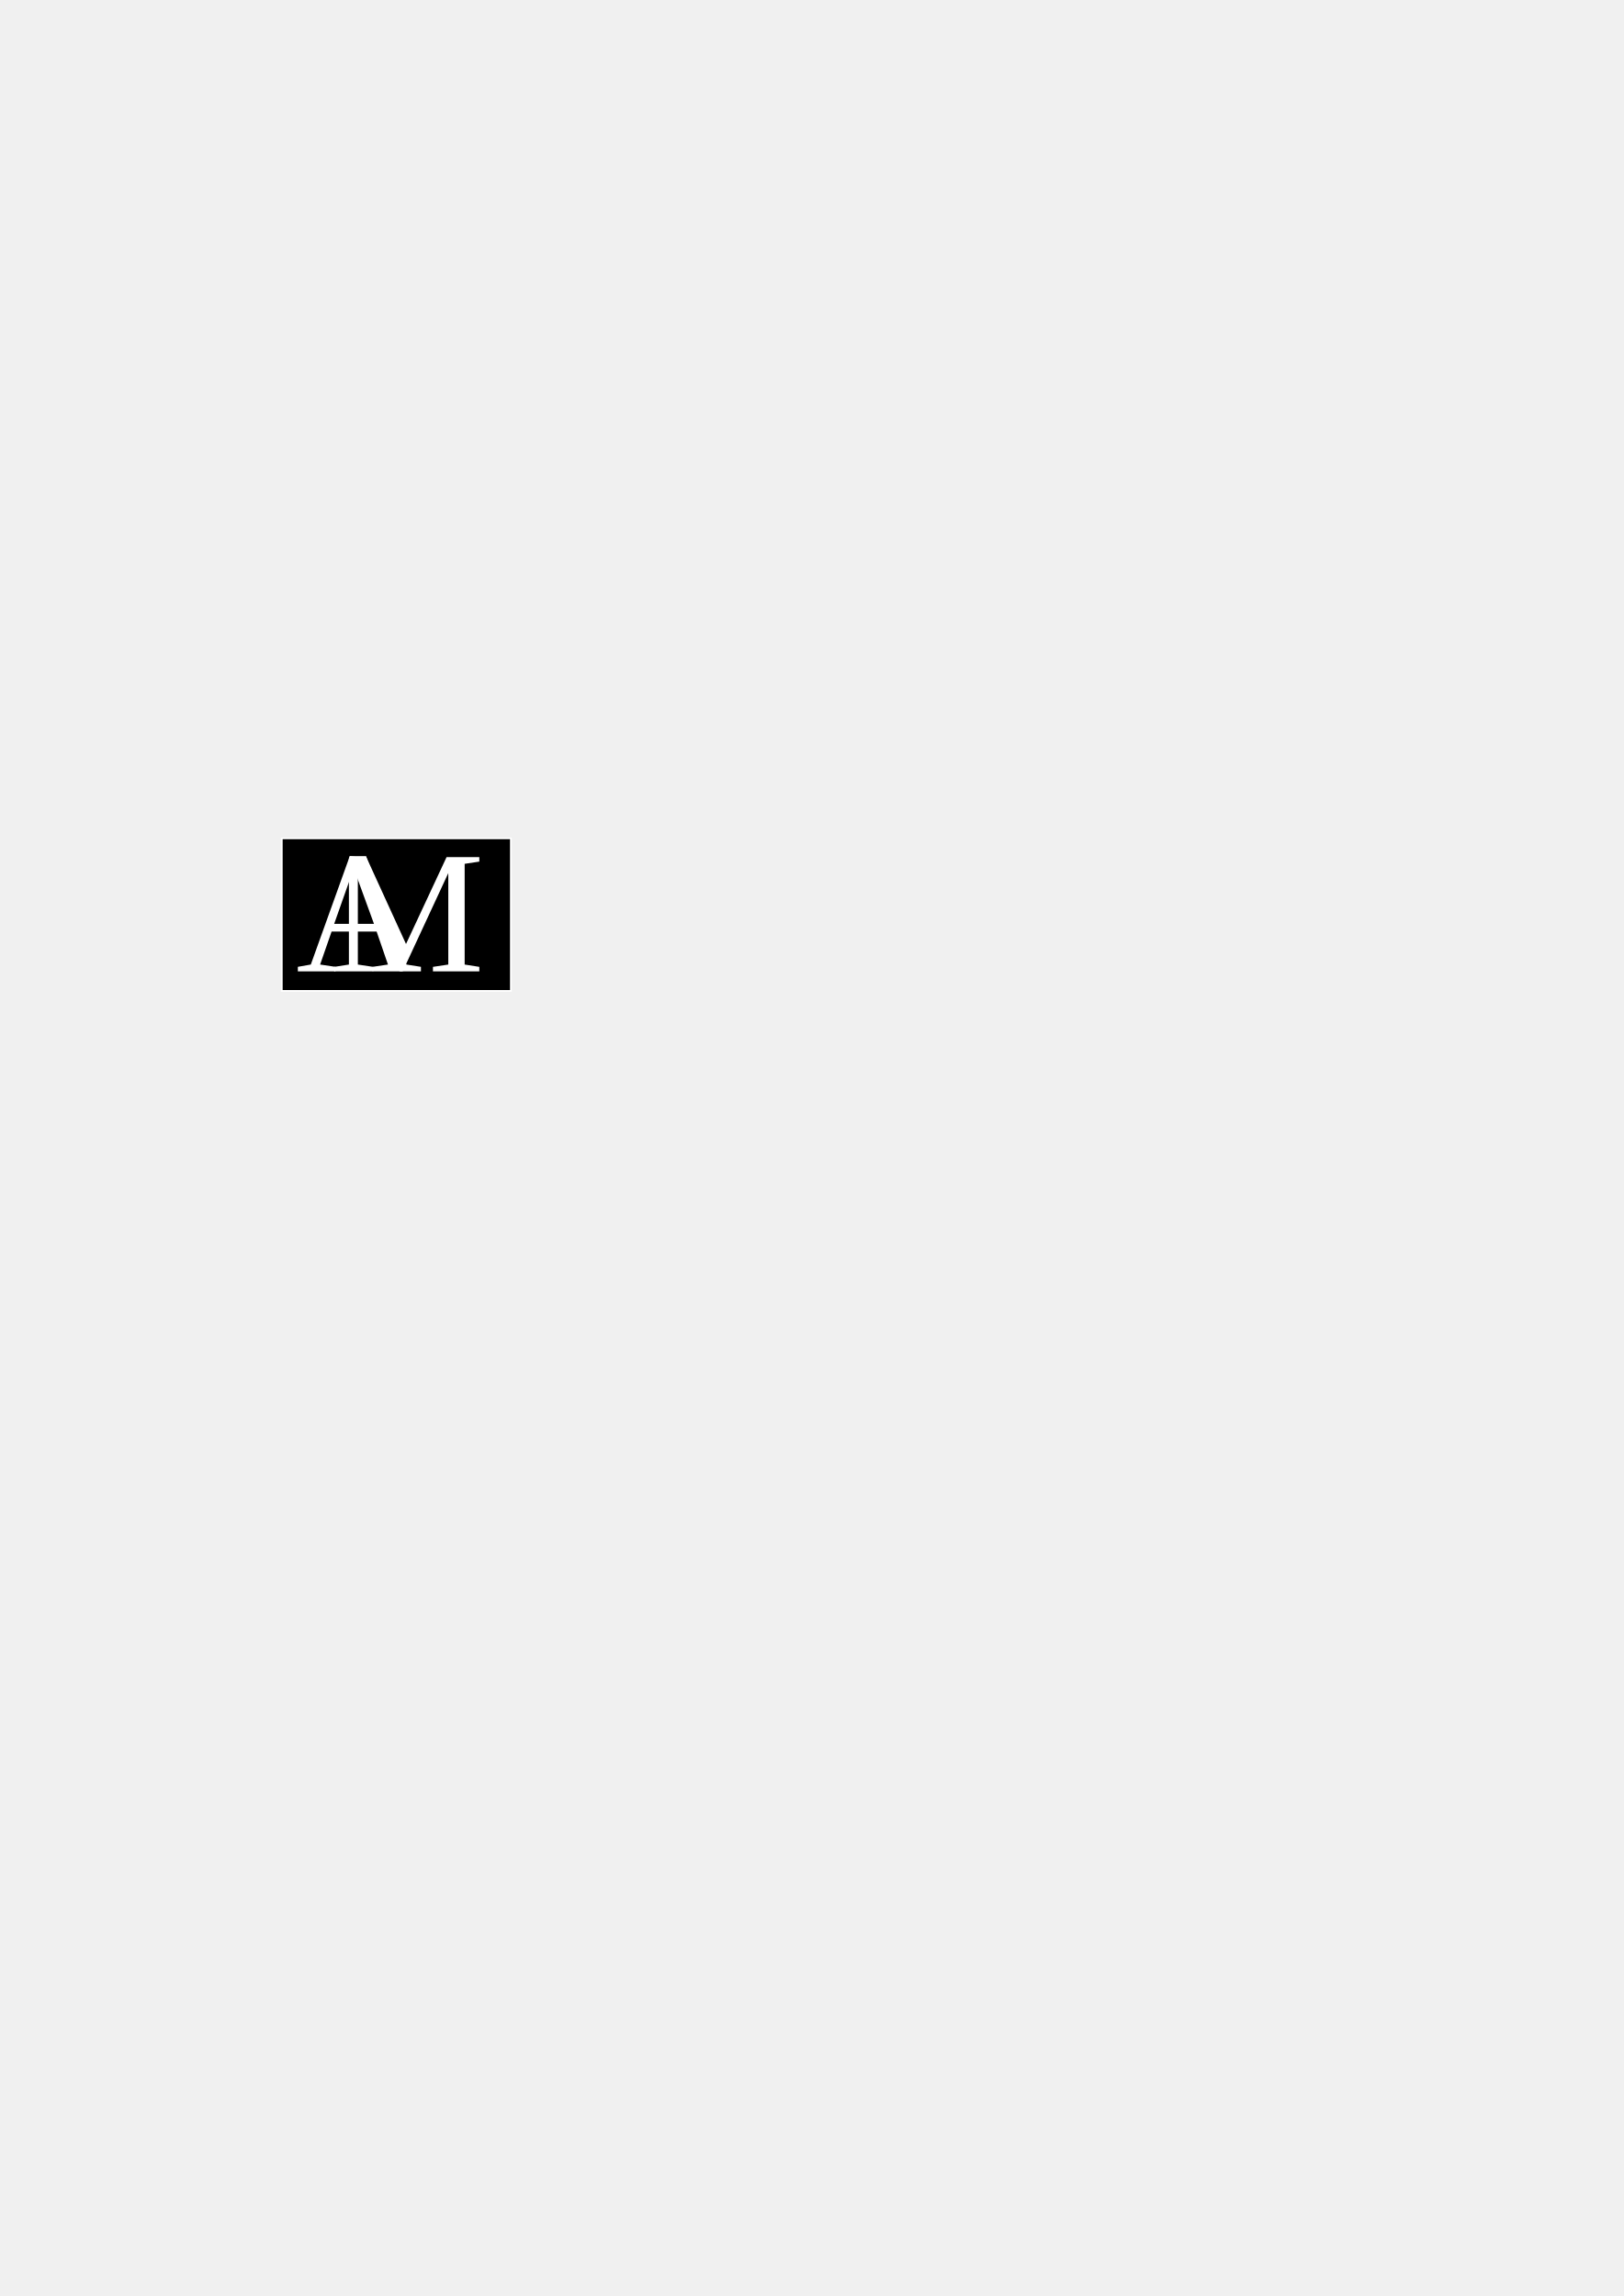
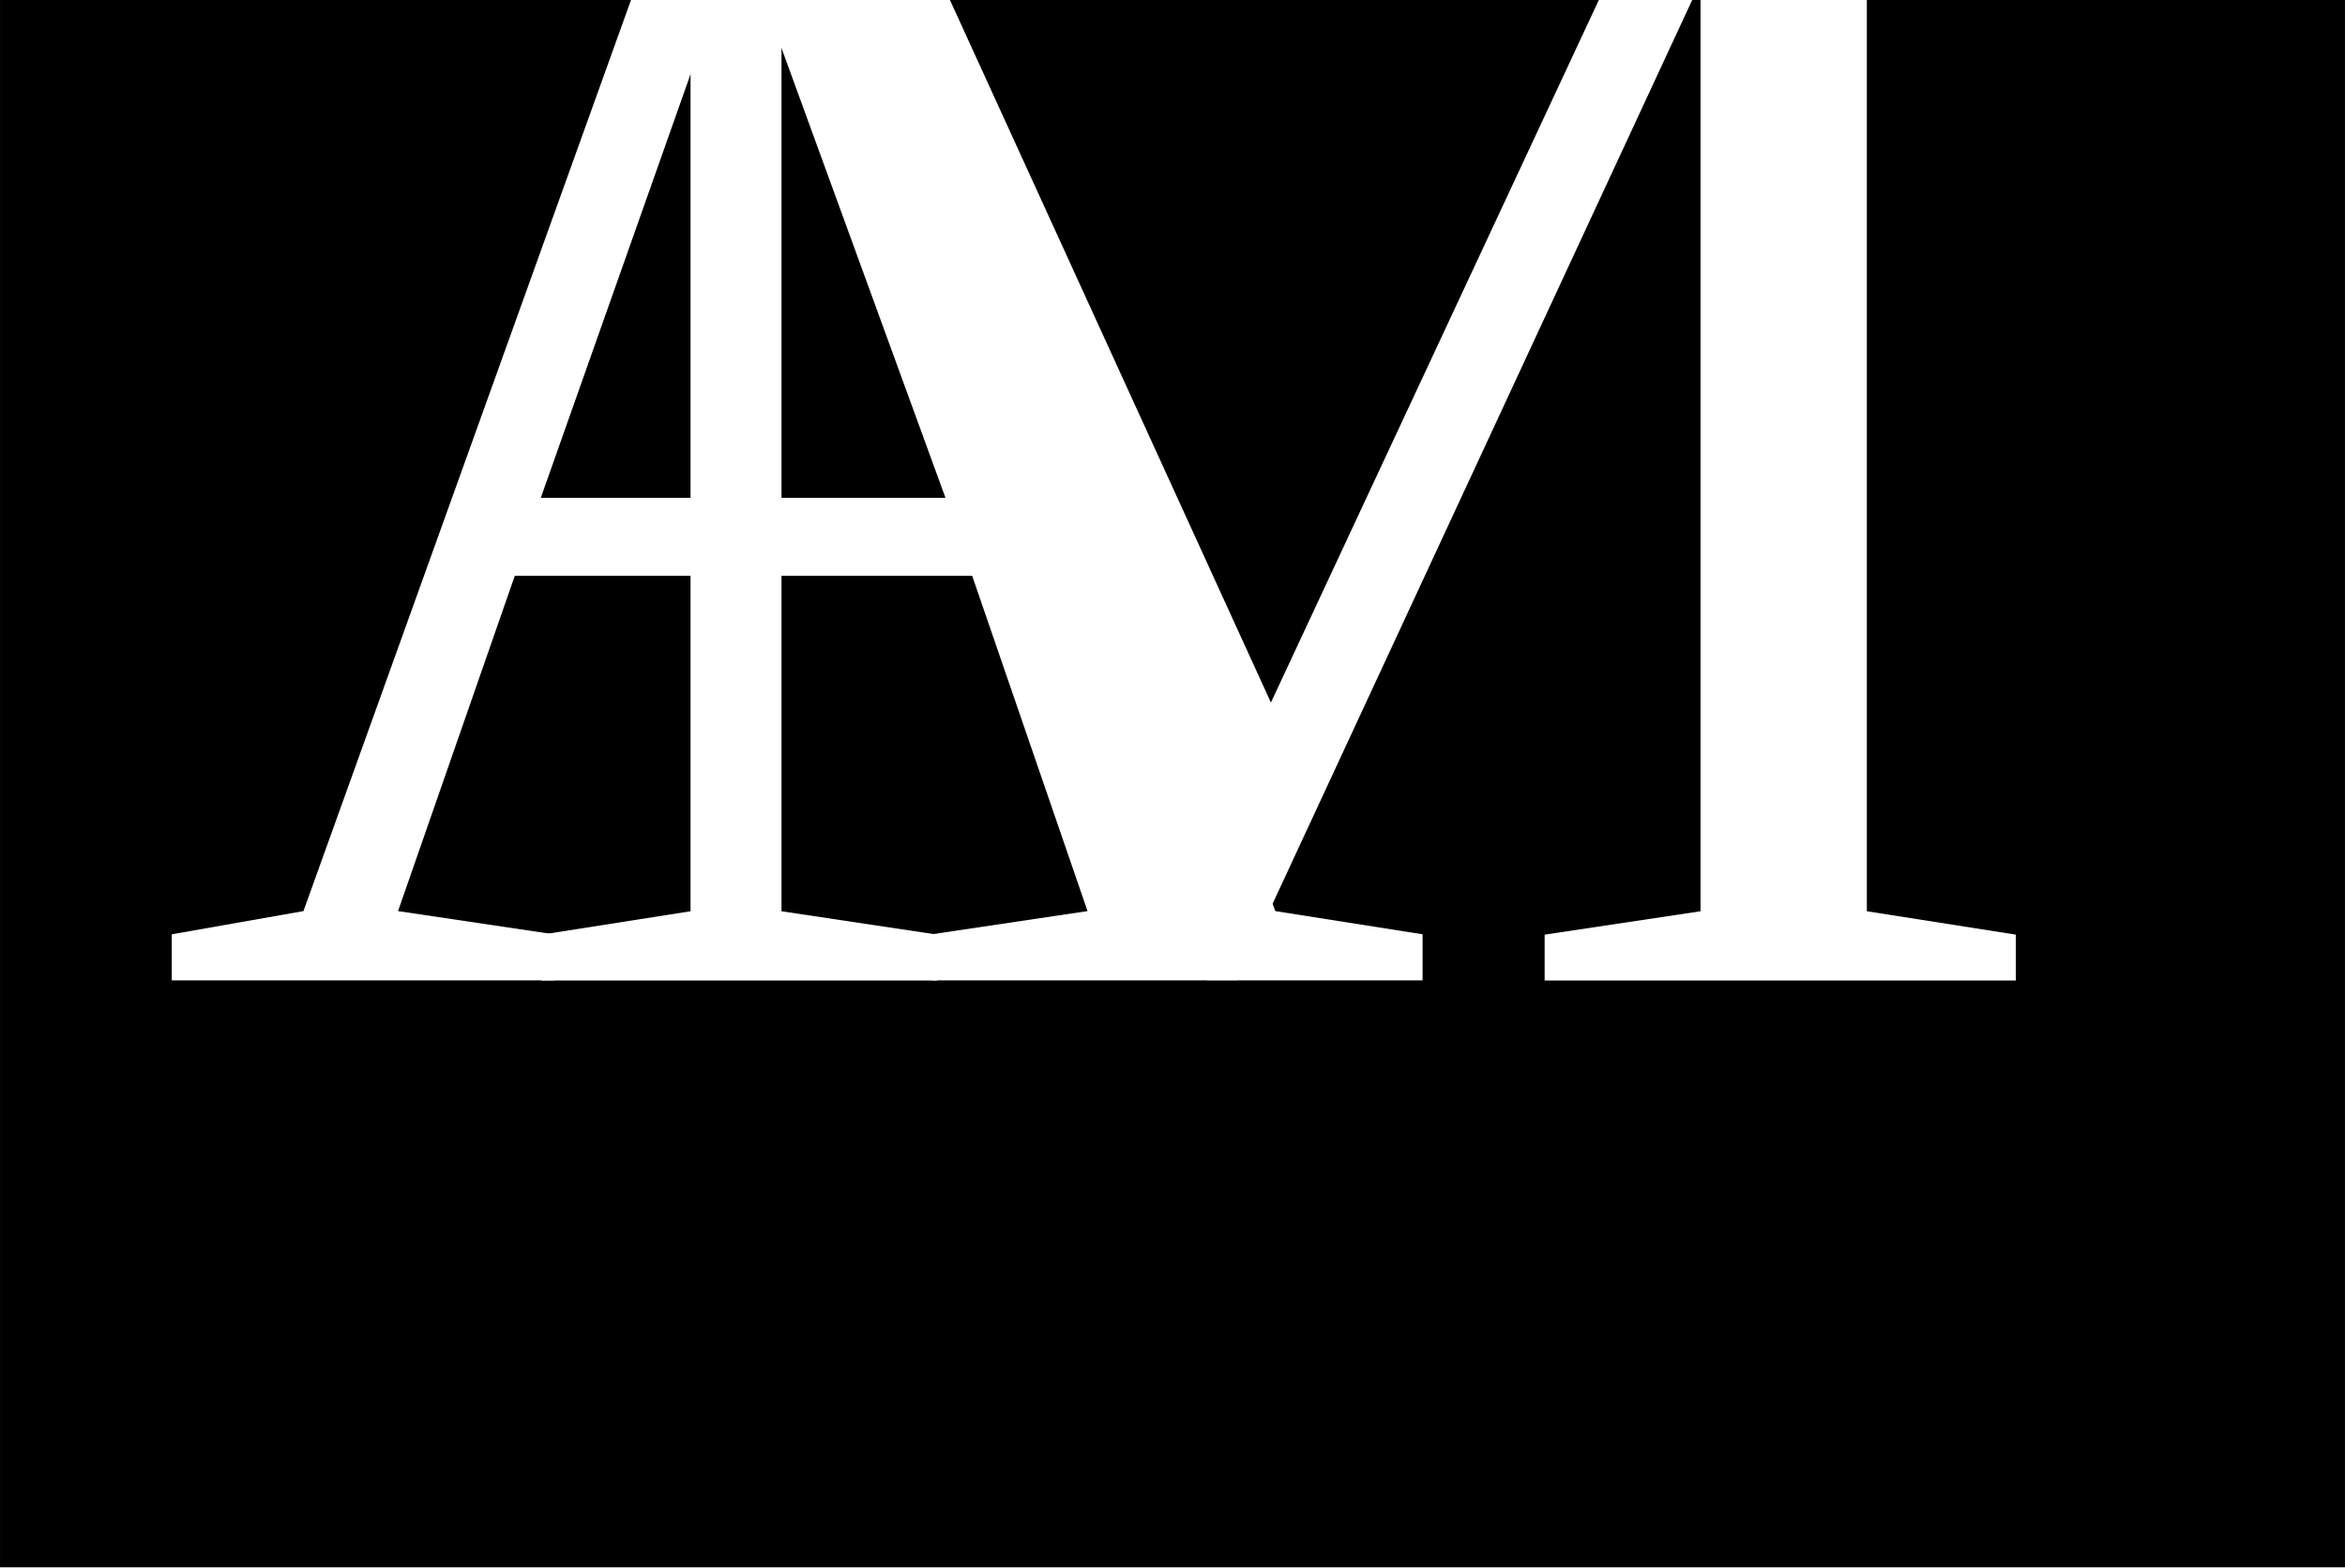
- <svg xmlns="http://www.w3.org/2000/svg" width="210mm" height="297mm" viewBox="0 0 744.094 1052.362" id="svg2" version="1.1">
+ <svg xmlns="http://www.w3.org/2000/svg" width="29.845mm" height="19.951mm" viewBox="0 0 105.75 70.694" id="svg2" version="1.1">
  <defs id="defs4" />
-   <g id="layer1">
+   <g id="layer1" transform="translate(-128.75,-383.8622)">
    <g id="g4233">
-       <g id="g4183">
-         <rect style="fill:#000000;fill-opacity:1;stroke:#ffffff;stroke-width:0.775;stroke-miterlimit:4;stroke-dasharray:none;stroke-dashoffset:0;stroke-opacity:1" id="rect4181" width="104.975" height="69.919" x="129.137" y="384.25" />
-         <flowRoot xml:space="preserve" id="flowRoot4136" style="fill:black;stroke:none;stroke-opacity:1;stroke-width:1px;stroke-linejoin:miter;stroke-linecap:butt;fill-opacity:1;font-family:'Abyssinica SIL';font-style:normal;font-weight:normal;font-size:12.5px;line-height:100%;letter-spacing:0px;word-spacing:0px;-inkscape-font-specification:'Abyssinica SIL, Normal';font-stretch:normal;font-variant:normal;text-anchor:start;text-align:justify;writing-mode:lr">
-           <flowRegion id="flowRegion4138">
-             <rect id="rect4140" width="368.571" height="331.429" x="102.857" y="283.791" />
-           </flowRegion>
-           <flowPara id="flowPara4142" />
-         </flowRoot>
-         <g id="g4175" style="fill:#ffffff">
-           <text id="text4144" y="445.219" x="135.714" style="font-style:normal;font-variant:normal;font-weight:normal;font-stretch:normal;font-size:80px;line-height:100%;font-family:'Liberation Serif';-inkscape-font-specification:'Liberation Serif, Normal';text-align:justify;letter-spacing:0px;word-spacing:0px;writing-mode:lr;text-anchor:start;fill:#ffffff;fill-opacity:1;stroke:none;stroke-width:1px;stroke-linecap:butt;stroke-linejoin:miter;stroke-opacity:1" xml:space="preserve">
-             <tspan y="445.219" x="135.714" id="tspan4148">A</tspan>
+       <g id="g3728">
+         <rect style="fill:#000000;fill-opacity:1;stroke:#000000;stroke-width:0.948;stroke-miterlimit:4;stroke-dasharray:none;stroke-dashoffset:0;stroke-opacity:1" id="rect4181" width="104.802" height="104.802" x="129.224" y="349.28" />
+         <g id="g4175" style="fill:#ffffff" transform="translate(0,-17.13538)">
+           <text id="text4144" y="445.219" x="135.714" style="font-style:normal;font-variant:normal;font-weight:normal;font-stretch:normal;line-height:0%;font-family:'Liberation Serif';-inkscape-font-specification:'Liberation Serif, Normal';text-align:justify;letter-spacing:0px;word-spacing:0px;writing-mode:lr-tb;text-anchor:start;fill:#ffffff;fill-opacity:1;stroke:none;stroke-width:1px;stroke-linecap:butt;stroke-linejoin:miter;stroke-opacity:1" xml:space="preserve">
+             <tspan y="445.219" x="135.714" id="tspan4148" style="font-size:80px;line-height:1">A</tspan>
          </text>
          <g id="text4144-4" style="font-style:normal;font-variant:normal;font-weight:normal;font-stretch:normal;font-size:80px;line-height:100%;font-family:'Liberation Serif';-inkscape-font-specification:'Liberation Serif, Normal';text-align:justify;letter-spacing:0px;word-spacing:0px;writing-mode:lr-tb;text-anchor:start;fill:#ffffff;fill-opacity:1;stroke:none;stroke-width:1px;stroke-linecap:butt;stroke-linejoin:miter;stroke-opacity:1">
-             <path id="path4173" d="m 184.539,445.21 -1.367,0 -19.18,-45.023 0,41.914 7.031,1.055 0,2.07 -17.852,0 0,-2.07 6.719,-1.055 0,-48.611 0.395,-1.064 7.036,0.848 0.349,-0.855 18.393,40.268 18.594,-39.844 15,0 0,2.07 -6.719,1.016 0,46.172 6.719,1.055 0,2.07 -21.25,0 0,-2.07 7.031,-1.055 0,-41.914 z" style="fill:#ffffff" />
+             <path id="path4173" d="m 184.539,445.21 h -1.367 l -19.18,-45.023 v 41.914 l 7.031,1.055 v 2.07 h -17.852 v -2.07 l 6.719,-1.055 v -48.611 l 0.395,-1.064 7.036,0.848 0.349,-0.855 18.393,40.268 18.594,-39.844 h 15 v 2.07 l -6.719,1.016 v 46.172 l 6.719,1.055 v 2.07 h -21.25 v -2.07 l 7.031,-1.055 v -41.914 z" style="fill:#ffffff" />
          </g>
        </g>
      </g>
    </g>
  </g>
</svg>
